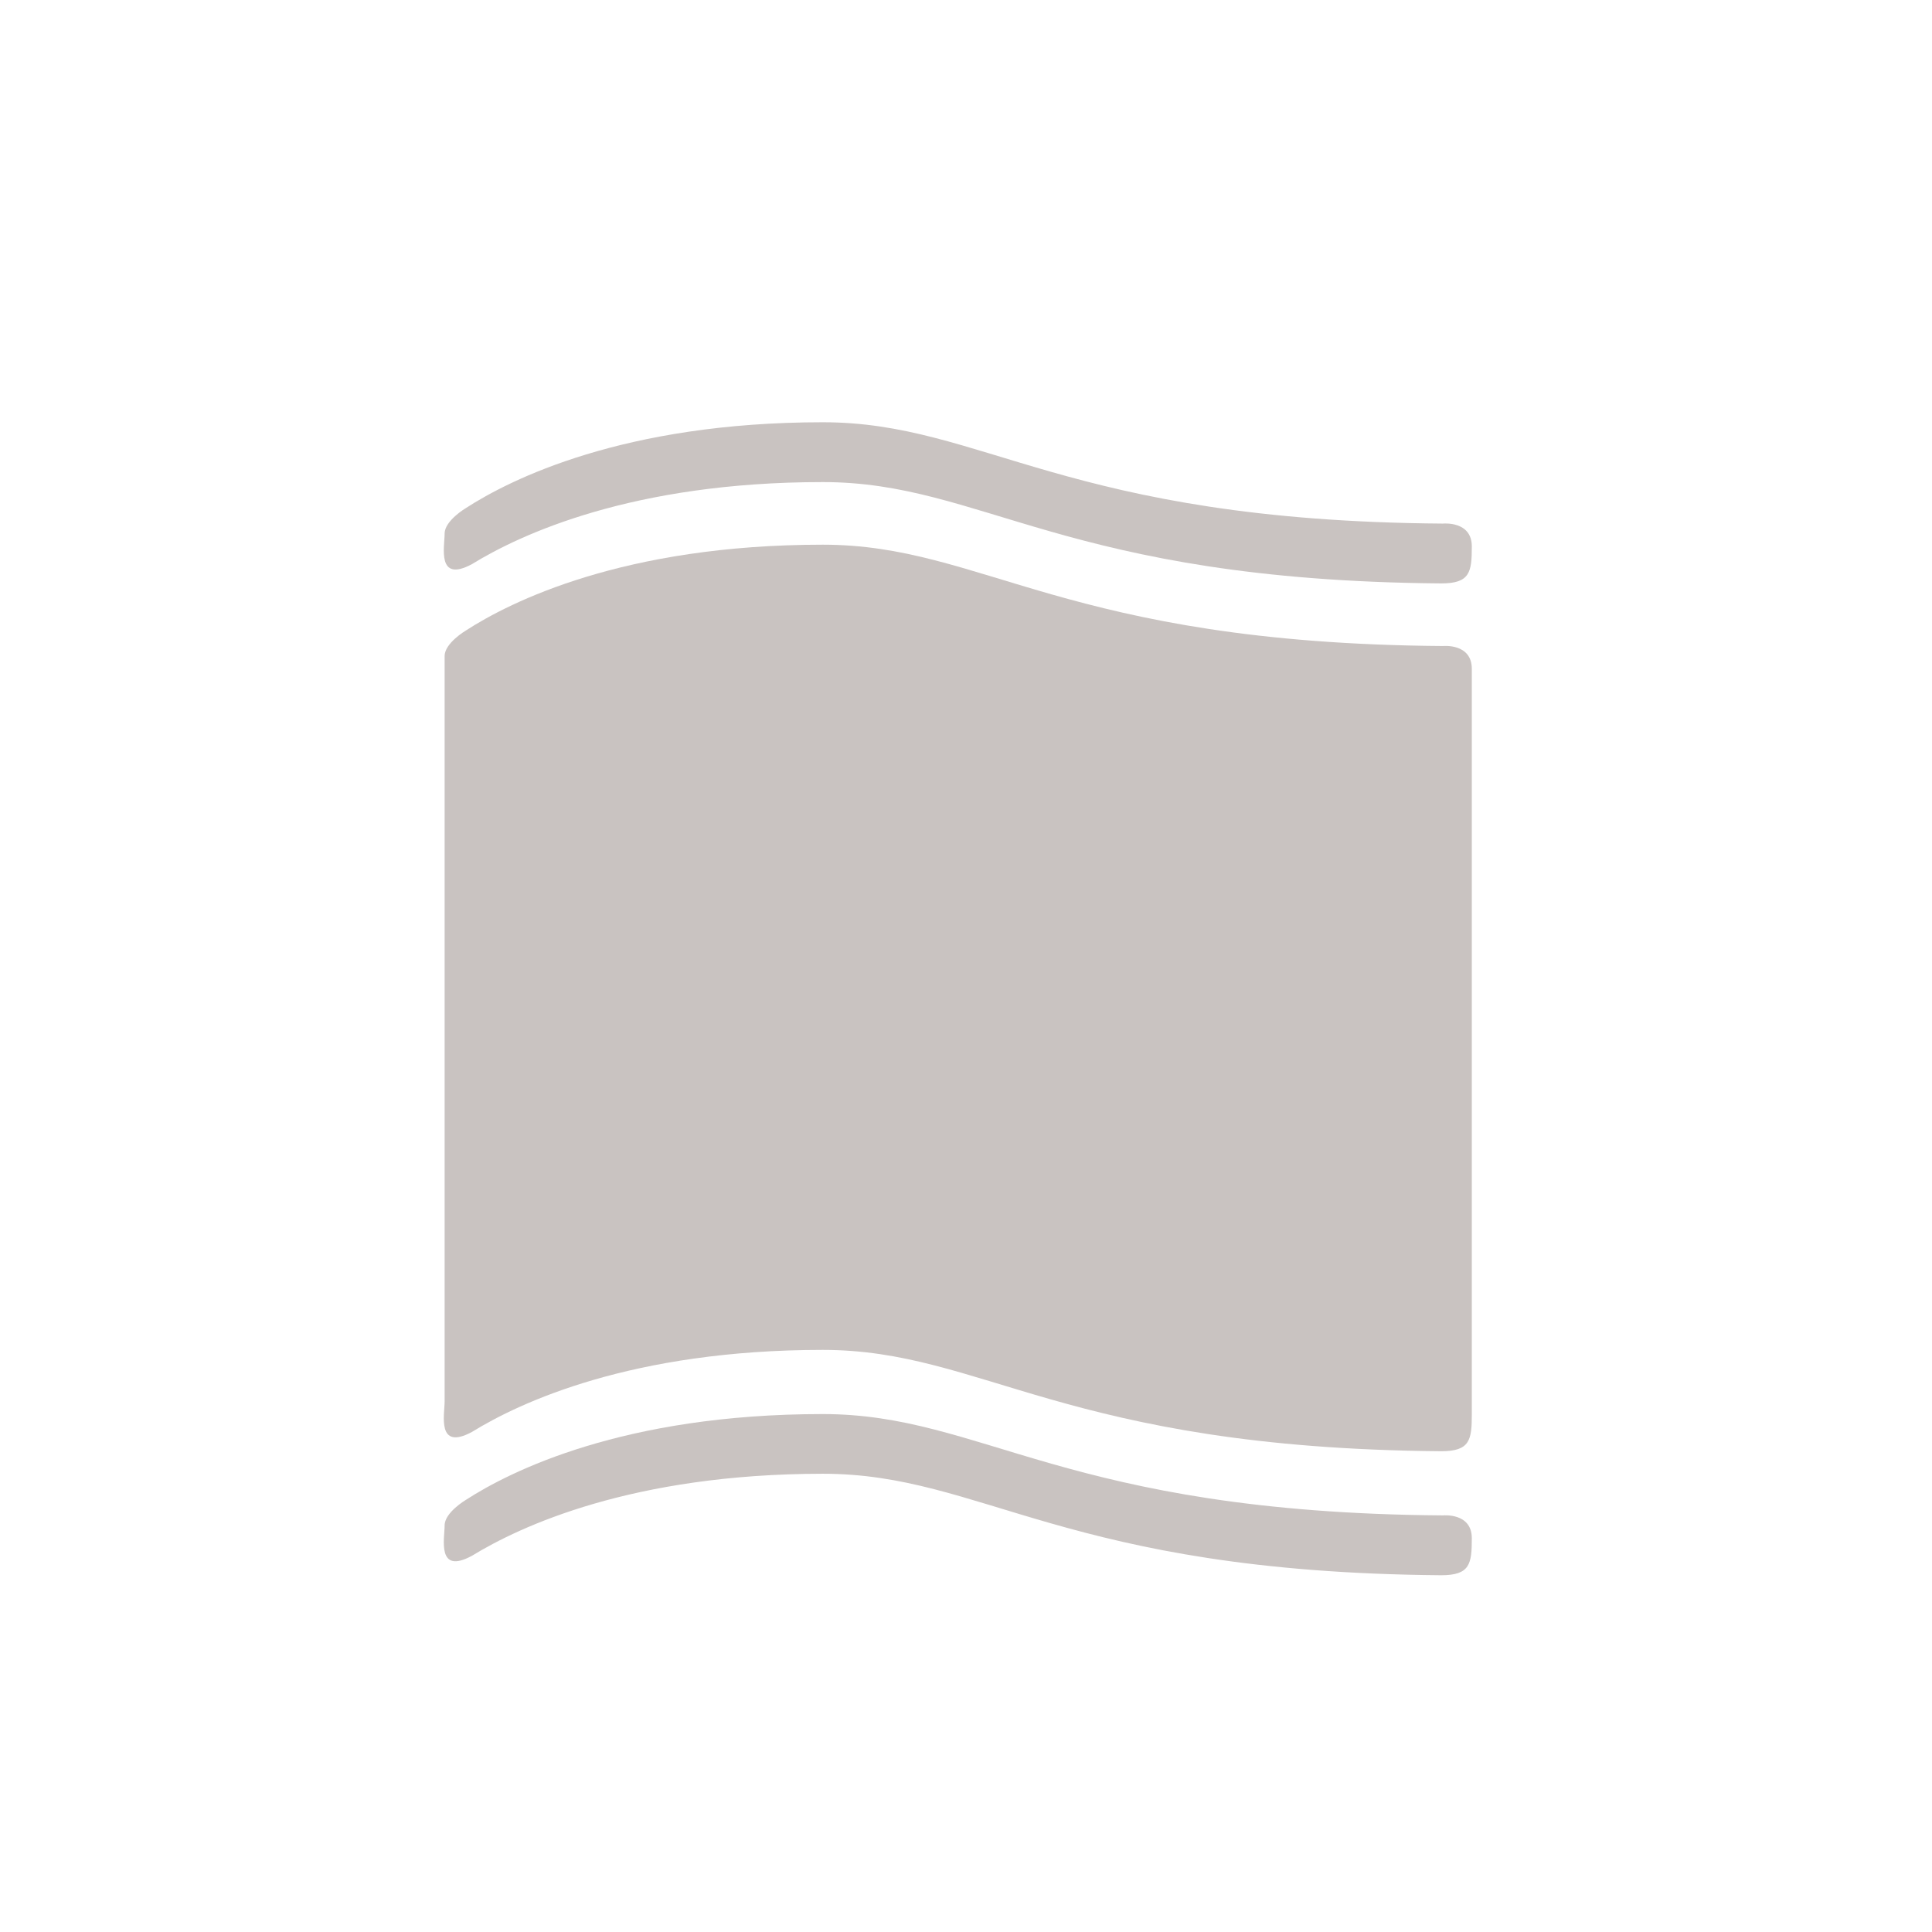
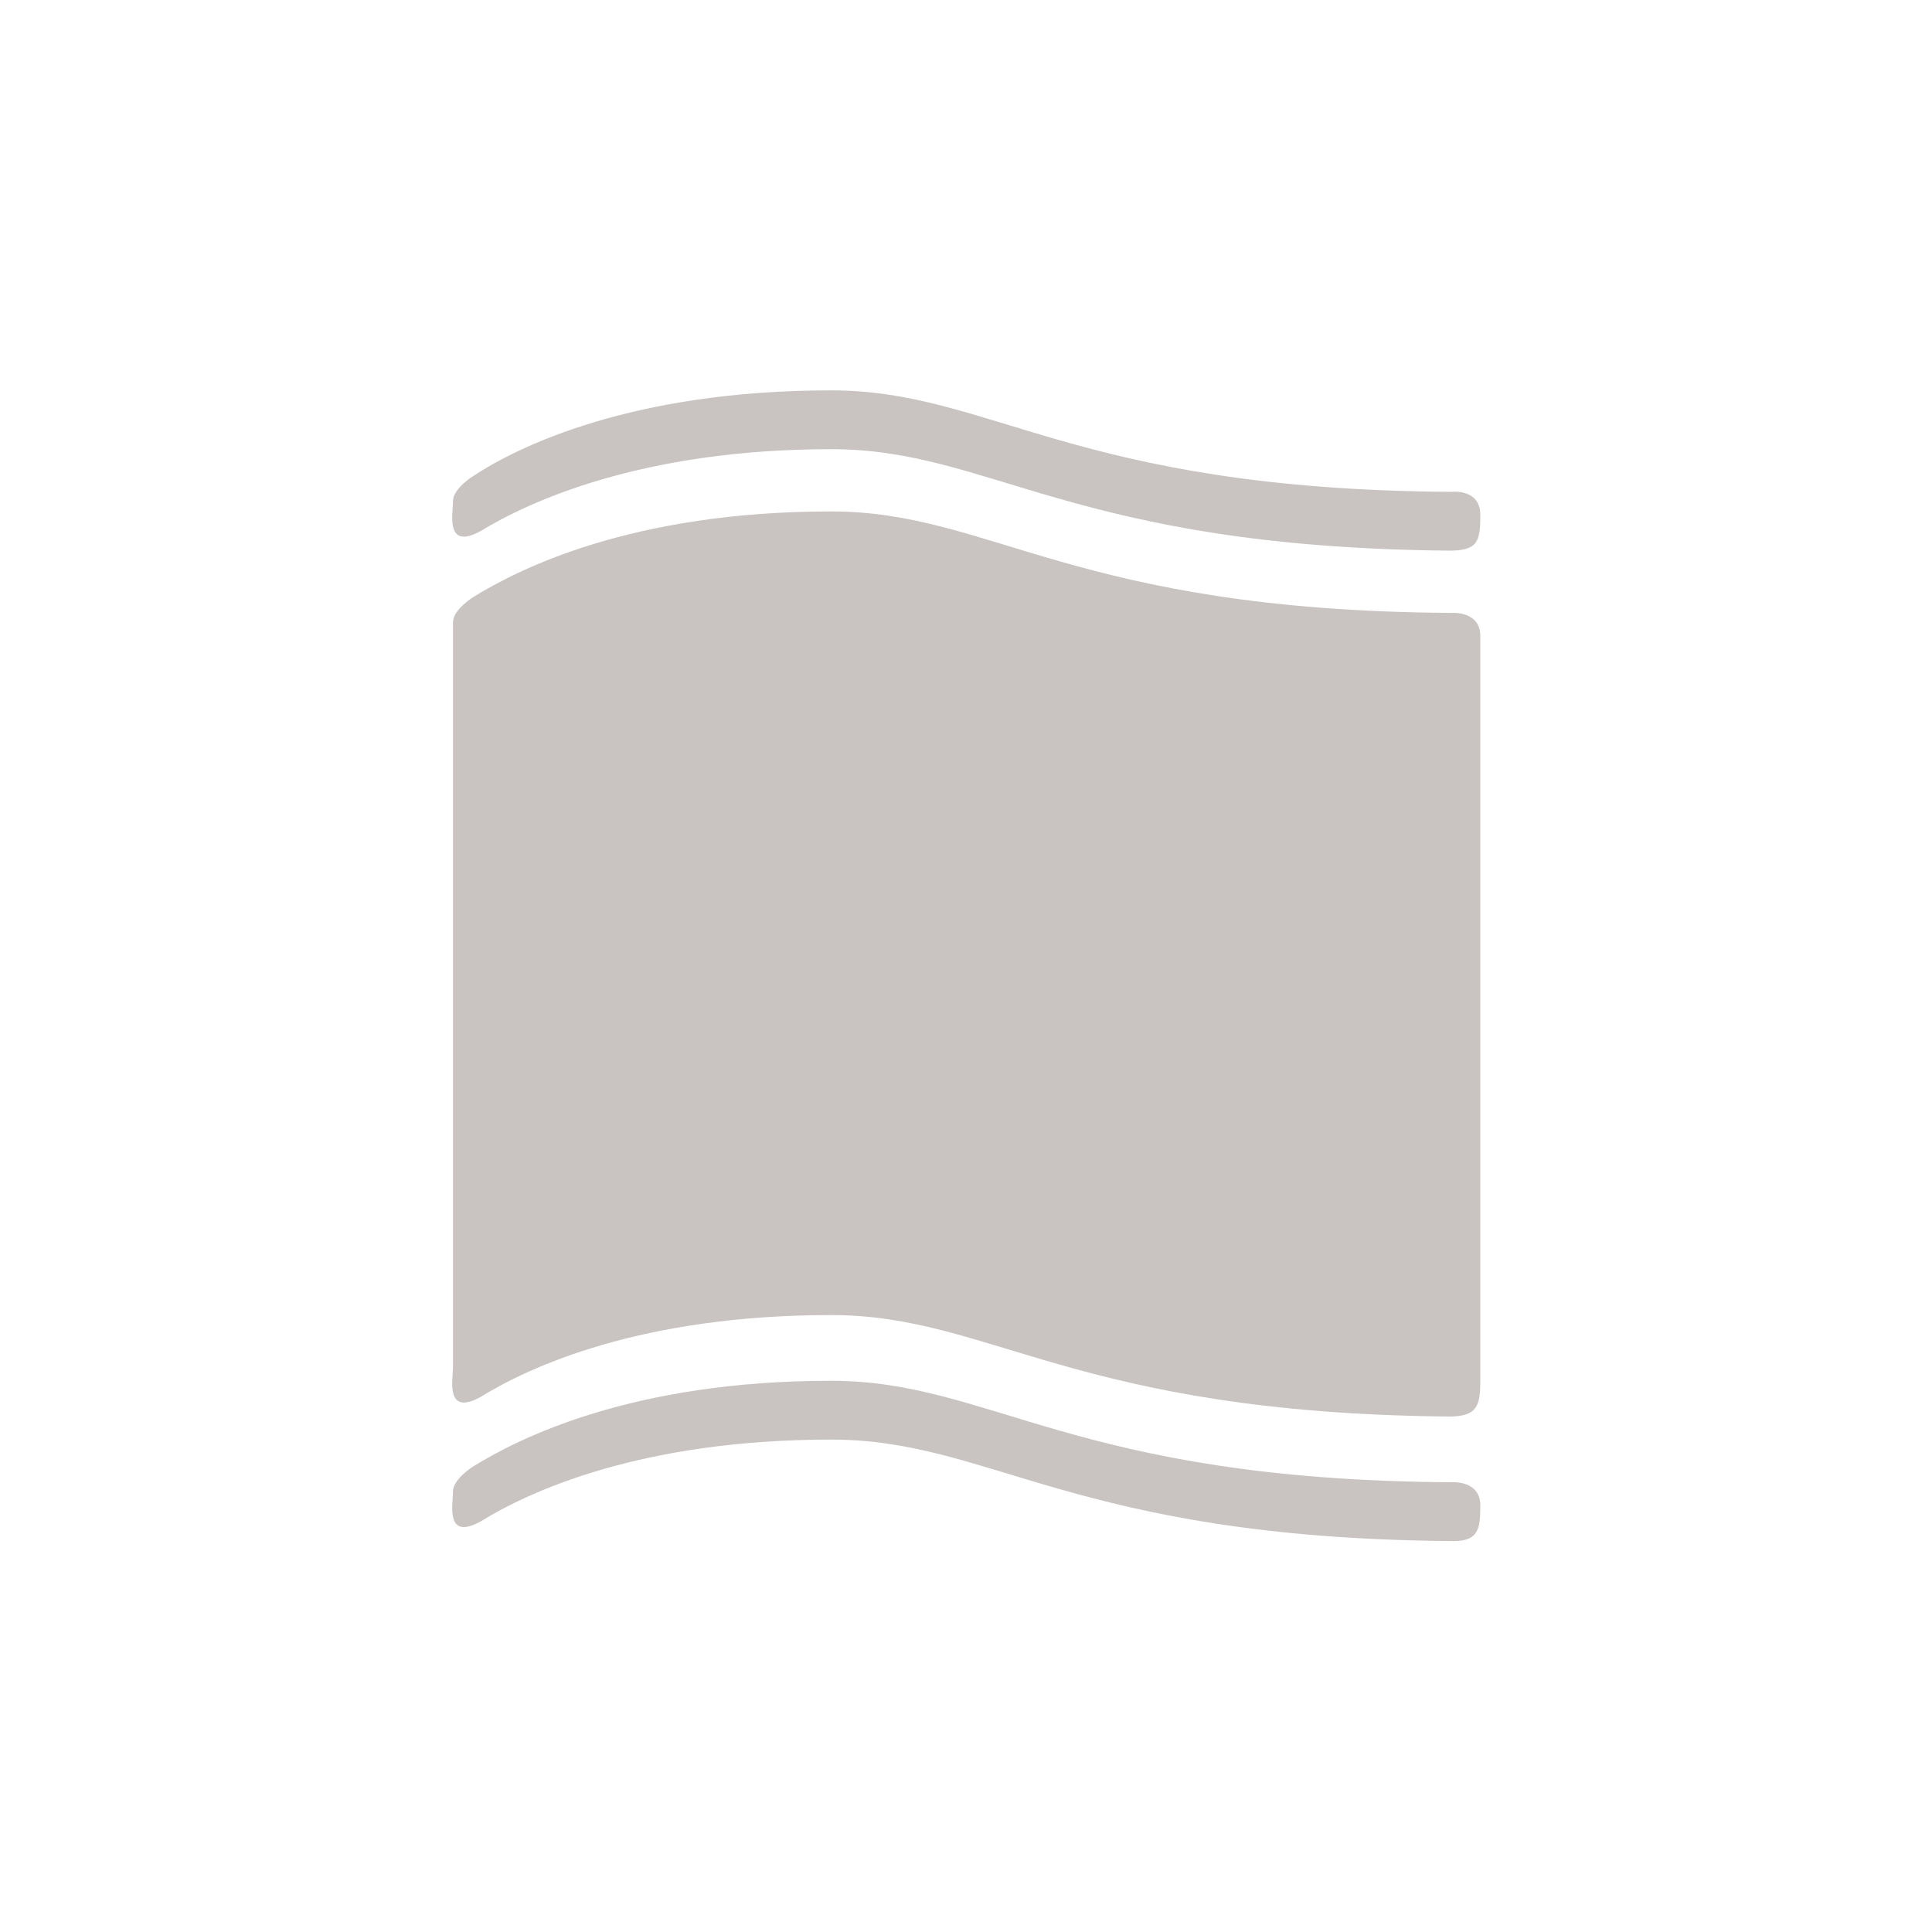
<svg xmlns="http://www.w3.org/2000/svg" version="1.1" id="Layer_1" x="0px" y="0px" viewBox="0 0 50 50" style="enable-background:new 0 0 50 50;" xml:space="preserve">
-   <defs id="defs7" />
-   <g style="fill:#c9c3c1;fill-opacity:1" id="g4505" transform="matrix(0.2983898,0,0,0.2983898,23.95776,21.47148)">
-     <path style="fill:#c9c3c1;fill-opacity:1" id="path2-2" d="m 44.707,-21.357 c -32.67,-0.267 -39.726,-8.789 -53.633,-8.789 -16.549,0 -26.263,4.551 -30.43,7.116 -3.086,1.66 -2.37,-1.537 -2.37,-2.65 0,-1.12 1.836,-2.207 1.836,-2.207 3.828,-2.48 13.672,-7.448 30.963,-7.448 13.932,0 21.002,8.555 53.79,8.789 0,0 2.5,-0.254 2.5,1.979 0,2.233 -0.156,3.21 -2.656,3.21 z" />
-     <path style="fill:#c9c3c1;fill-opacity:1" id="path4" d="m 47.363,61.455 c 0,-2.232 -2.5,-1.979 -2.5,-1.979 -32.787,-0.241 -39.857,-8.789 -53.79,-8.789 -17.292,0 -27.135,4.967 -30.963,7.447 0,0 -1.836,1.088 -1.836,2.207 0,1.113 -0.716,4.311 2.37,2.637 4.167,-2.552 13.88,-7.103 30.43,-7.115 13.907,0 20.963,8.535 53.633,8.802 2.5,0 2.656,-0.977 2.656,-3.21 z" />
-     <path style="fill:#c9c3c1;fill-opacity:1" id="path6" d="m 47.363,-13.948 c 0,-2.233 -2.5,-1.979 -2.5,-1.979 -32.787,-0.241 -39.857,-8.789 -53.79,-8.789 -17.292,0 -27.135,4.967 -30.963,7.448 0,0 -1.836,1.087 -1.836,2.207 v 64.648 c 0,1.113 -0.716,4.31 2.37,2.649 4.167,-2.571 13.88,-7.115 30.43,-7.115 13.907,0 20.963,8.521 53.633,8.789 2.5,0 2.656,-0.977 2.656,-3.21 z" />
+   <style type="text/css">
+ 	.st0{fill:#C9C3C1;}
+ </style>
+   <g id="g4505" transform="matrix(0.2983898,0,0,0.2983898,23.95776,21.47148)">
+     <path id="path2-2" class="st0" d="M45.4-24.2C12.7-24.5,5.7-33-8.2-33c-16.5,0-26.3,4.6-30.4,7.1c-3.1,1.7-2.4-1.5-2.4-2.6   c0-1.1,1.8-2.2,1.8-2.2c3.8-2.5,13.7-7.4,31-7.4c13.9,0,21,8.6,53.8,8.8c0,0,2.5-0.3,2.5,2S47.9-24.2,45.4-24.2z" />
+     <path id="path4" class="st0" d="M48.1,58.6c0-2.2-2.5-2-2.5-2c-32.8-0.2-39.9-8.8-53.8-8.8c-17.3,0-27.1,5-31,7.4   c0,0-1.8,1.1-1.8,2.2c0,1.1-0.7,4.3,2.4,2.6c4.2-2.6,13.9-7.1,30.4-7.1c13.9,0,21,8.5,53.6,8.8C47.9,61.8,48.1,60.8,48.1,58.6z" />
+     <path id="path6" class="st0" d="M48.1-16.8c0-2.2-2.5-2-2.5-2C12.8-19,5.7-27.6-8.2-27.6c-17.3,0-27.1,5-31,7.4   c0,0-1.8,1.1-1.8,2.2v64.6c0,1.1-0.7,4.3,2.4,2.6c4.2-2.6,13.9-7.1,30.4-7.1c13.9,0,21,8.5,53.6,8.8c2.5,0,2.7-1,2.7-3.2L48.1-16.8   z" />
  </g>
</svg>
